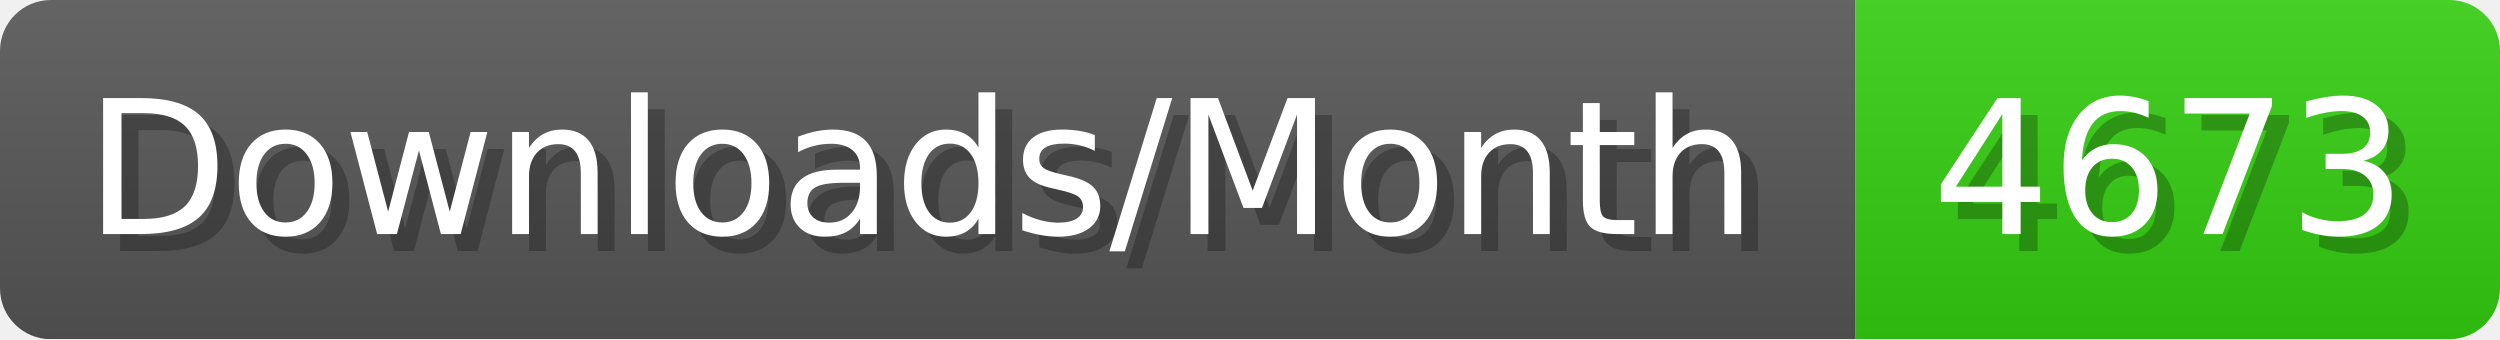
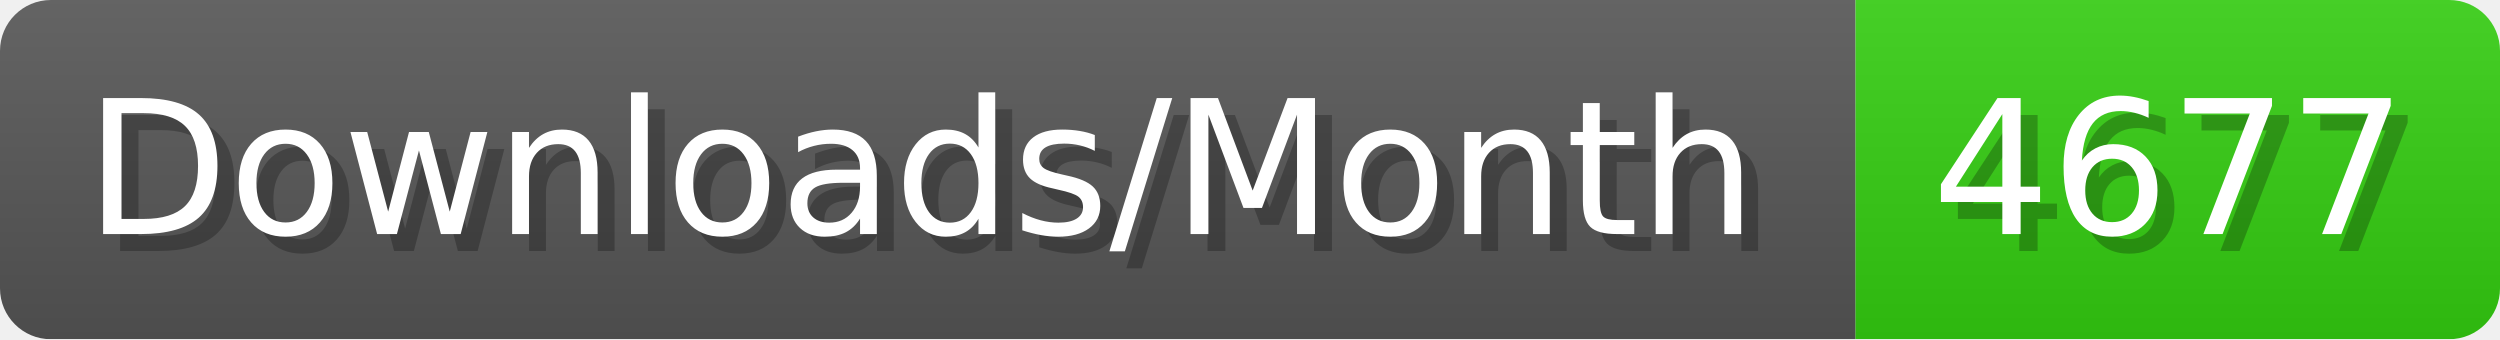
- <svg xmlns="http://www.w3.org/2000/svg" width="147.4" height="20" viewBox="0 0 1474 200" role="img" aria-label="Downloads/Month: 4673">
+ <svg xmlns="http://www.w3.org/2000/svg" width="147.4" height="20" viewBox="0 0 1474 200" role="img" aria-label="Downloads/Month: 4677">
  <linearGradient id="YlXUI" x2="0" y2="100%">
    <stop offset="0" stop-opacity=".1" stop-color="#EEE" />
    <stop offset="1" stop-opacity=".1" />
  </linearGradient>
  <mask id="JHhop">
    <rect width="1474" height="200" rx="30" fill="#FFF" />
  </mask>
  <g mask="url(#JHhop)">
    <rect width="1094" height="200" fill="#555" />
    <rect width="380" height="200" fill="#3C1" x="1094" />
    <rect width="1474" height="200" fill="url(#YlXUI)" />
  </g>
  <g aria-hidden="true" fill="#fff" text-anchor="start" font-family="Verdana,DejaVu Sans,sans-serif" font-size="110">
    <text x="60" y="148" textLength="994" fill="#000" opacity="0.25">Downloads/Month</text>
    <text x="50" y="138" textLength="994">Downloads/Month</text>
-     <text x="1149" y="148" textLength="280" fill="#000" opacity="0.25">4673</text>
-     <text x="1139" y="138" textLength="280">4673</text>
+     <text x="1149" y="148" textLength="280" fill="#000" opacity="0.25">4677</text>
+     <text x="1139" y="138" textLength="280">4677</text>
  </g>
</svg>
